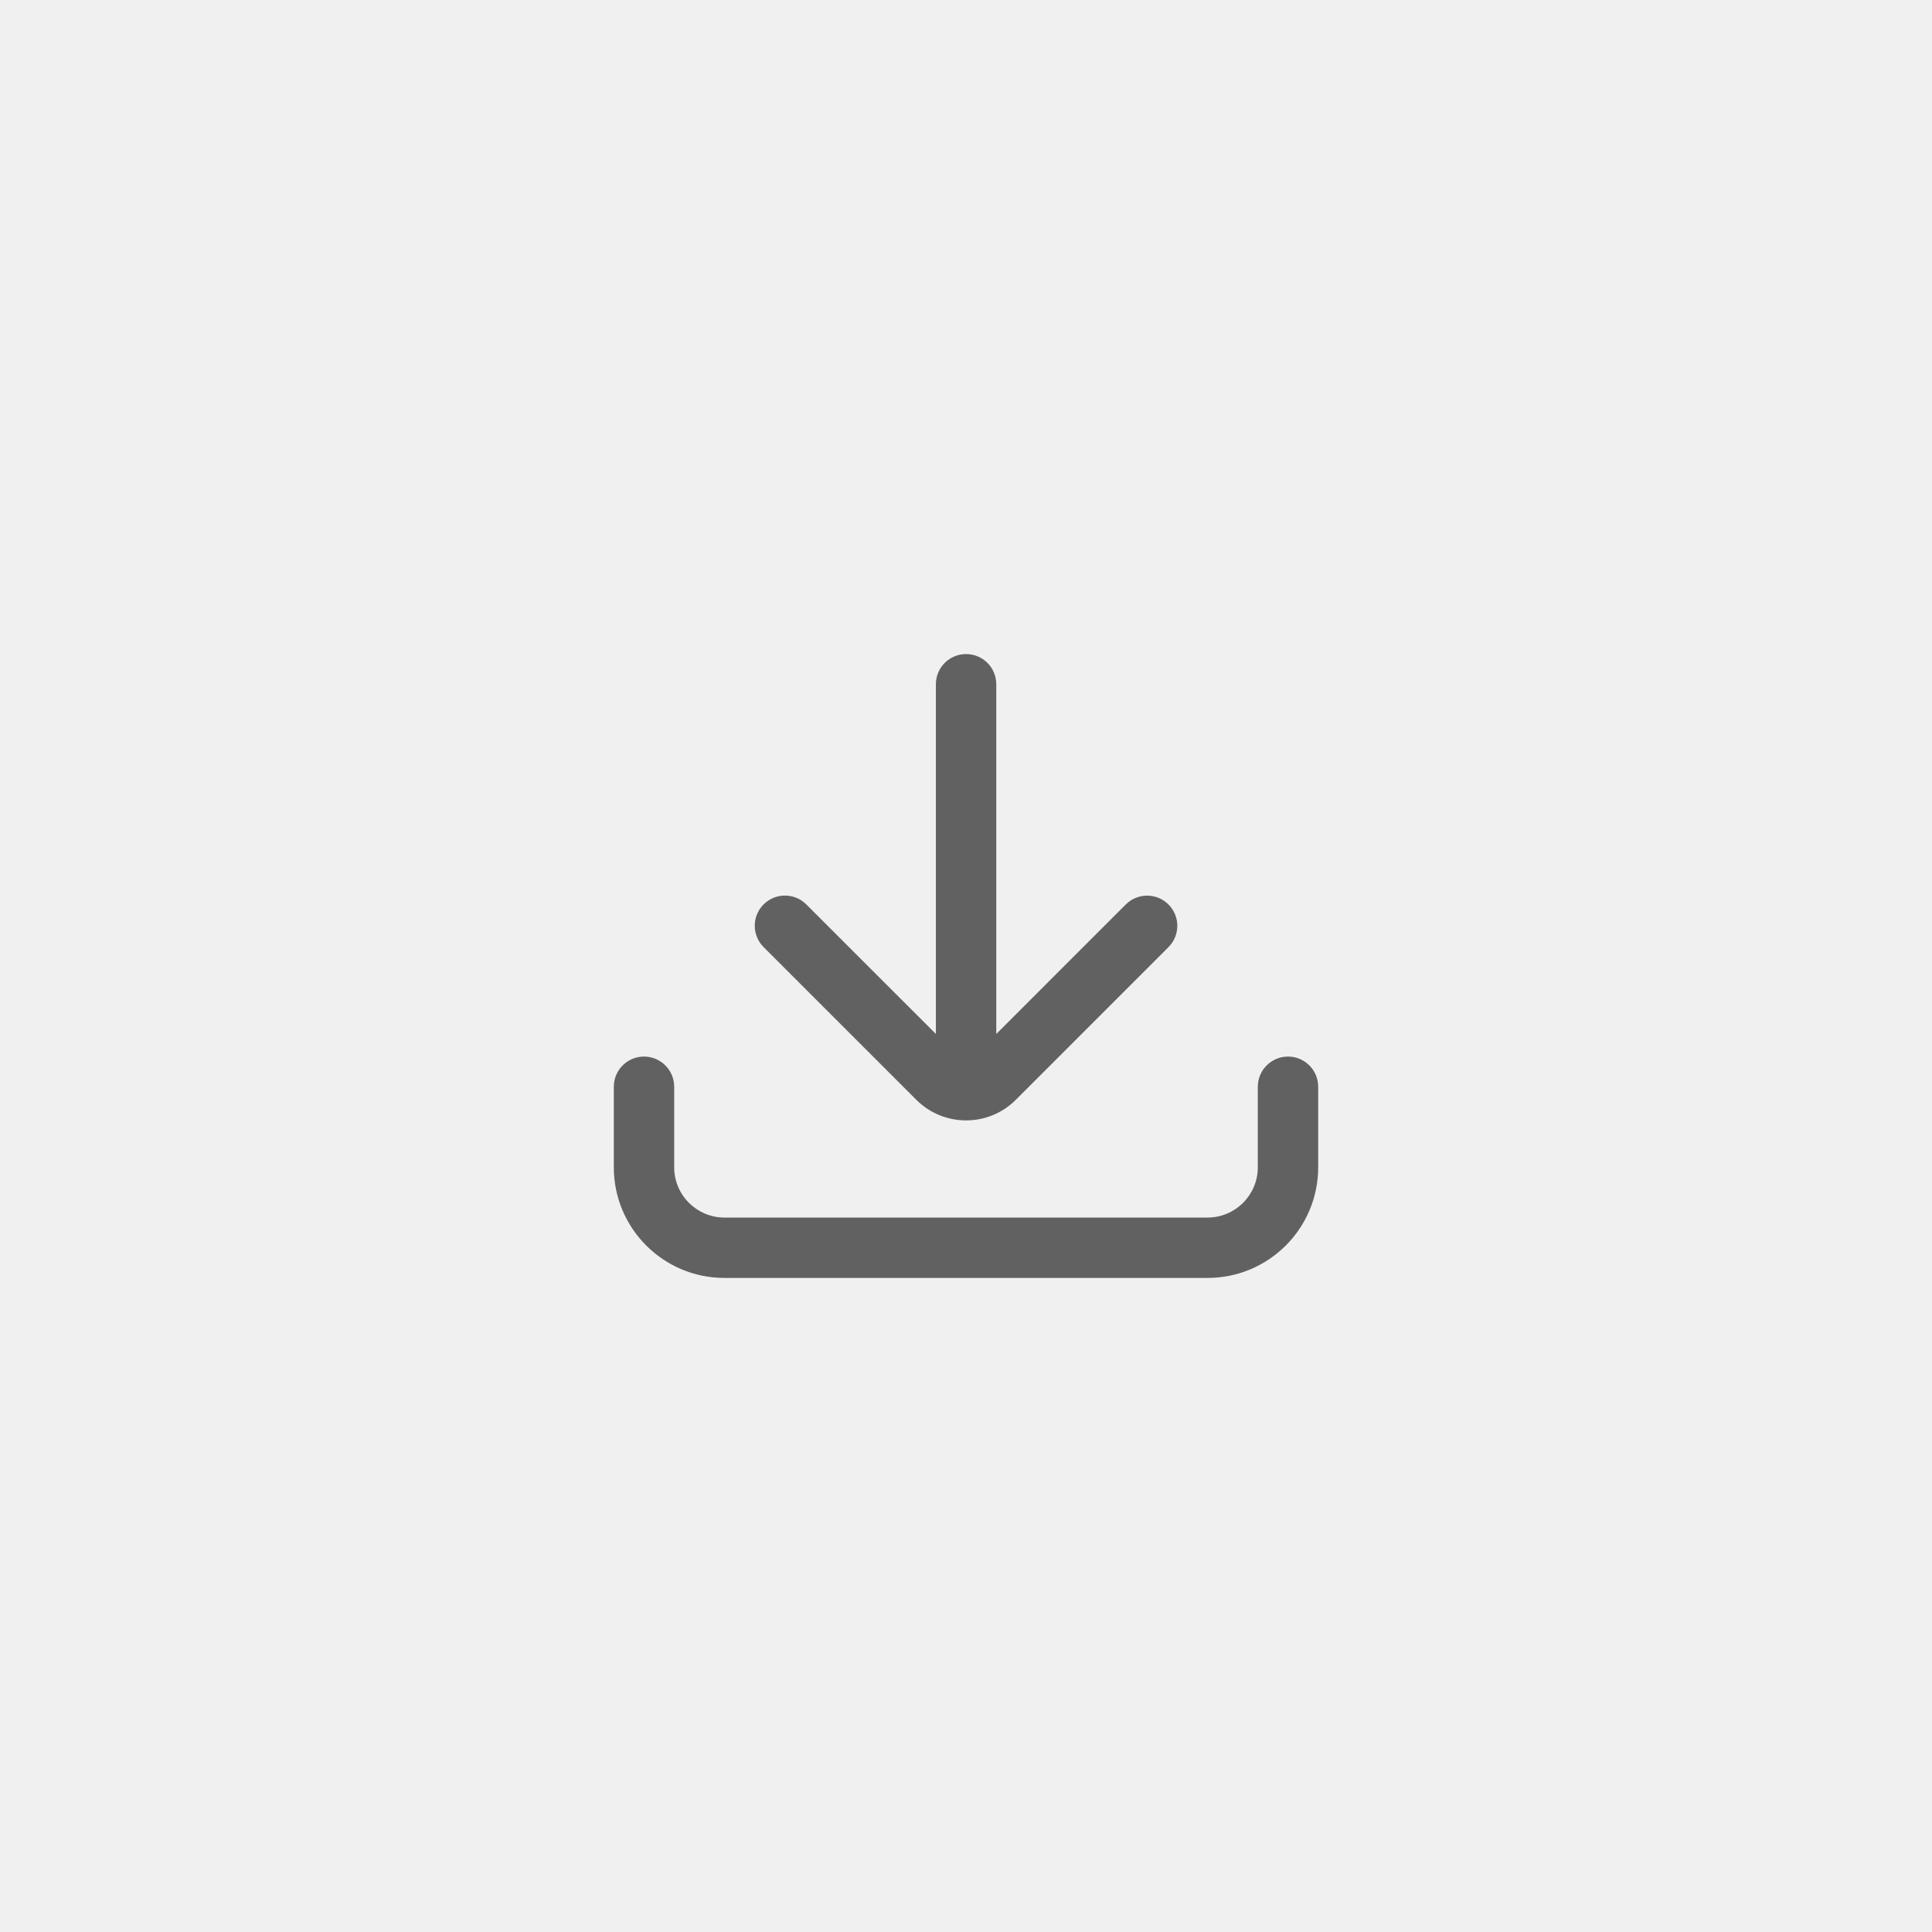
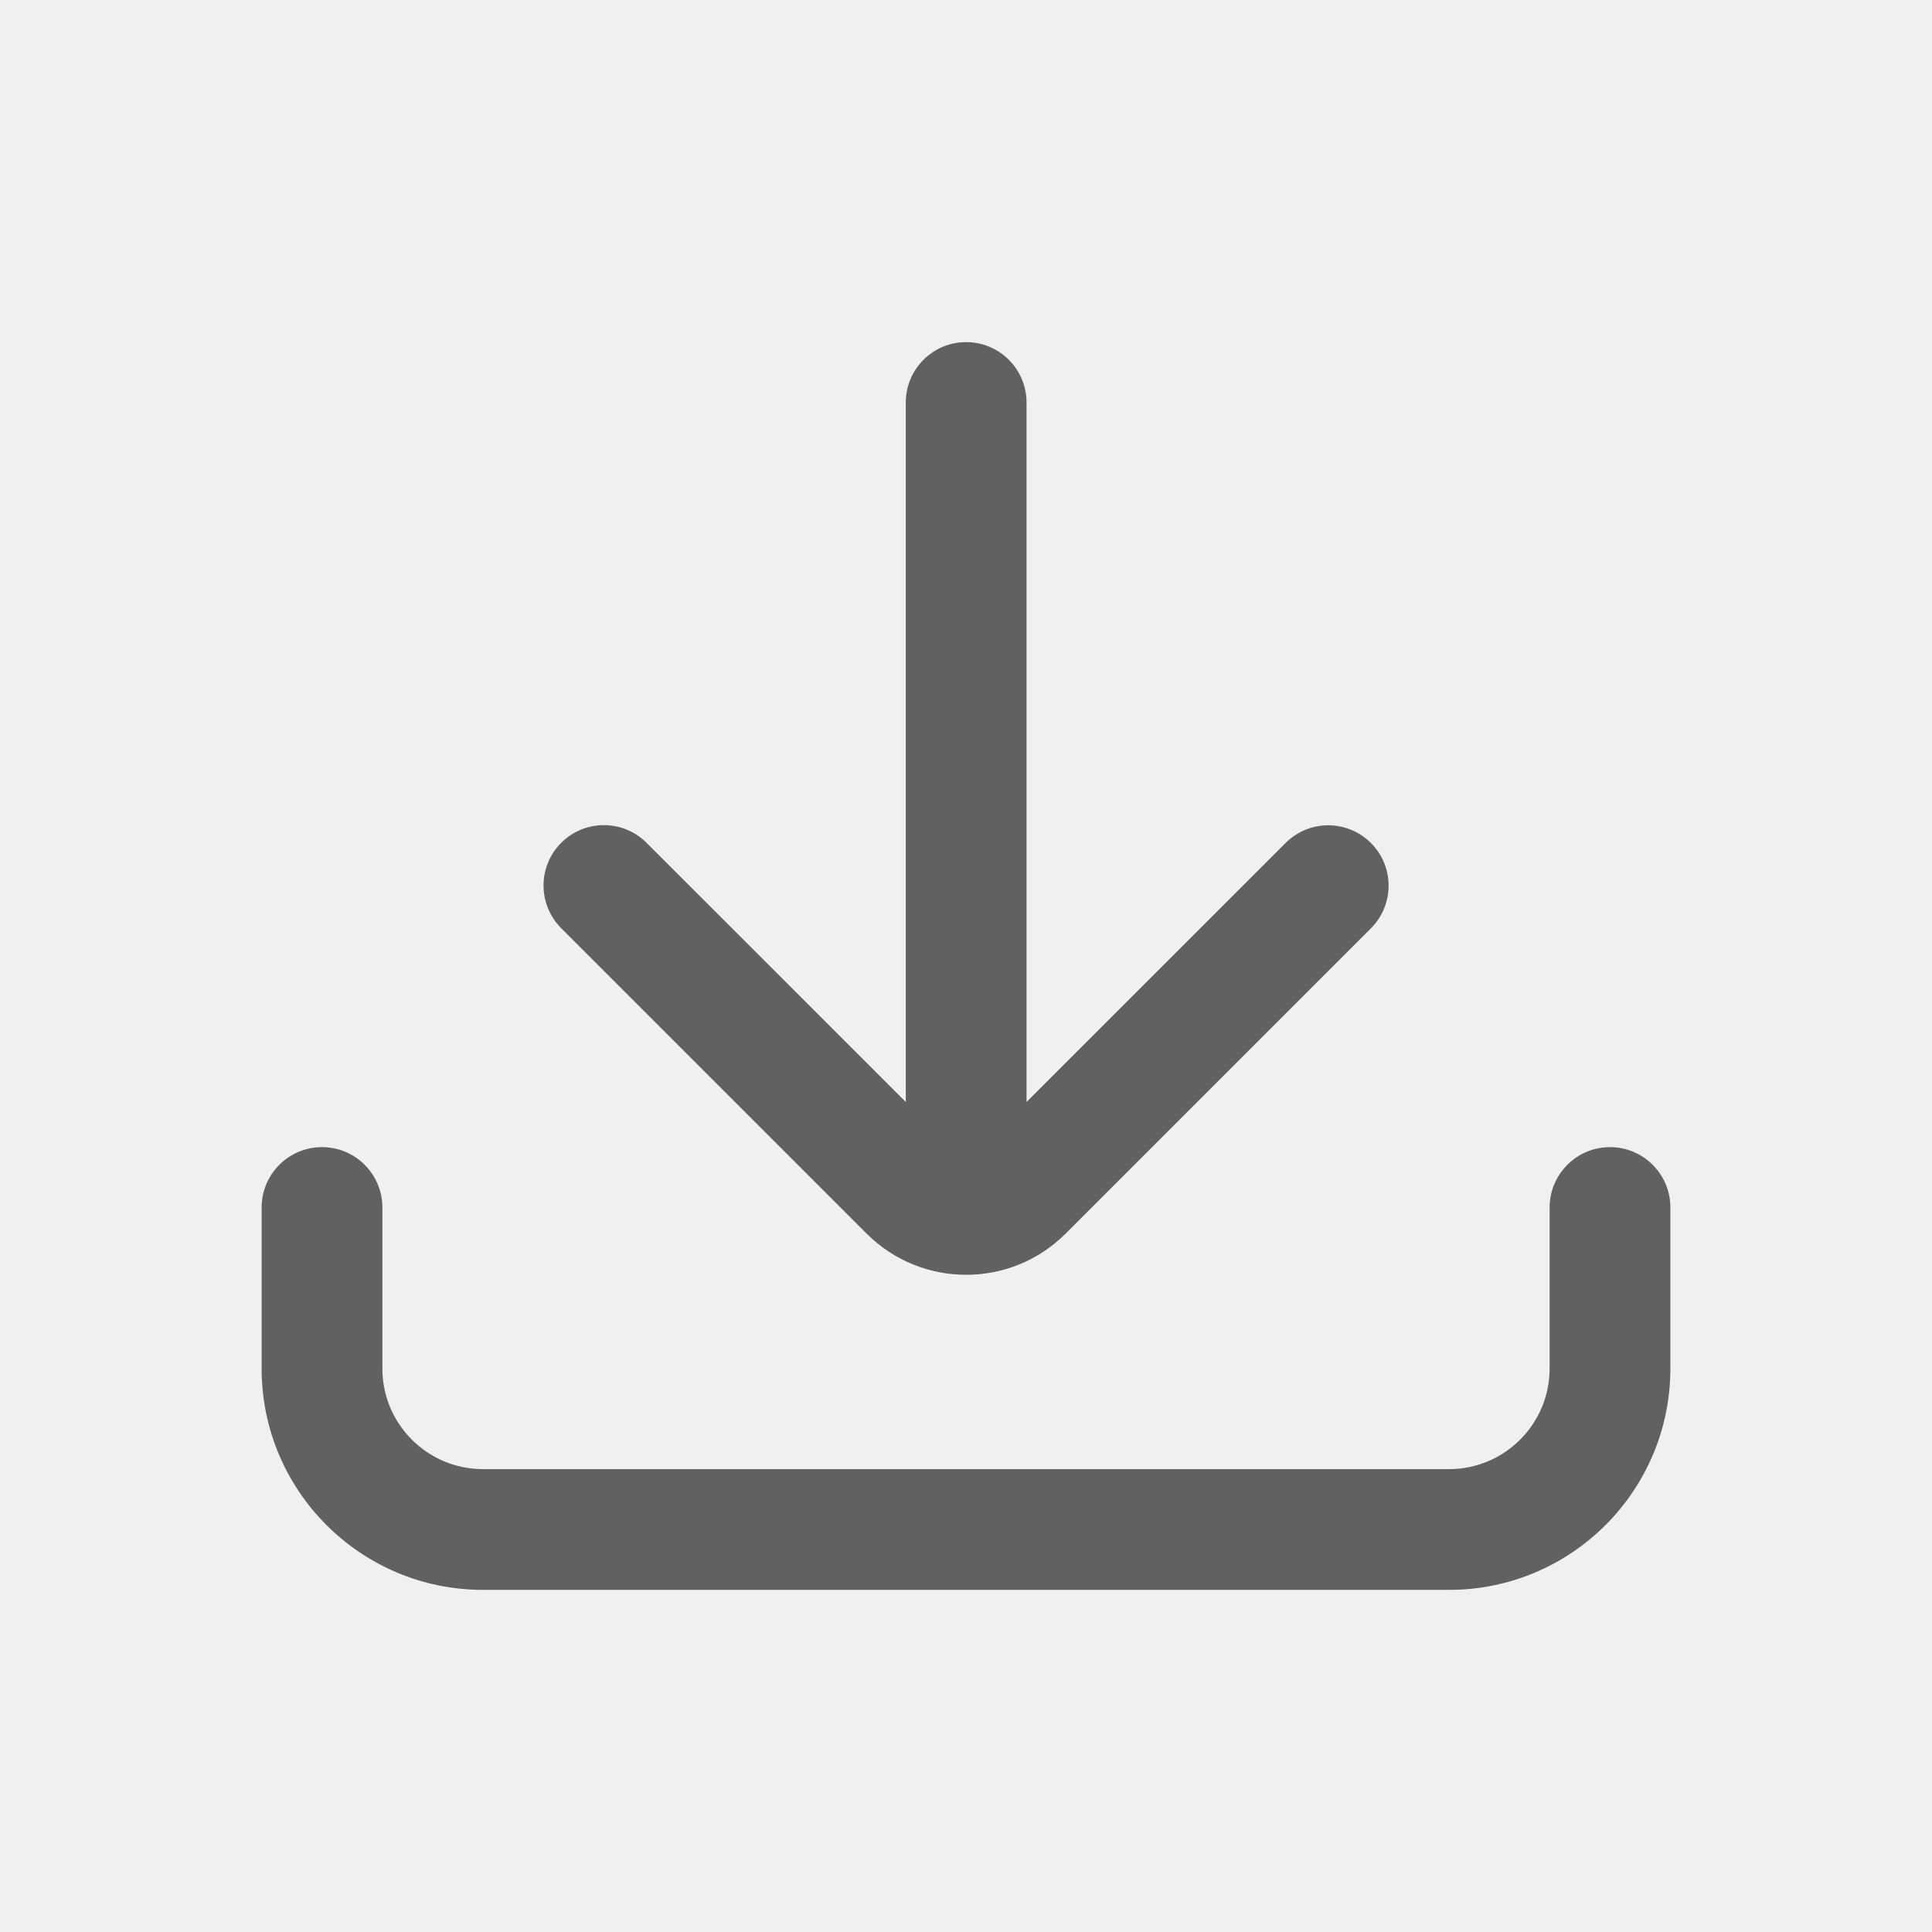
- <svg xmlns="http://www.w3.org/2000/svg" width="48" height="48" viewBox="0 0 48 48" fill="none">
-   <g clip-path="url(#clip0_1027_19546)">
-     <path d="M24.752 17C24.752 16.585 24.416 16.25 24.002 16.25C23.588 16.25 23.252 16.585 23.252 17V25.689L20.032 22.47C19.739 22.177 19.264 22.177 18.971 22.47C18.679 22.762 18.679 23.237 18.971 23.53L22.764 27.323C23.448 28.007 24.556 28.007 25.239 27.323L29.03 23.532C29.323 23.239 29.323 22.764 29.03 22.471C28.737 22.179 28.262 22.179 27.97 22.471L24.752 25.689V17Z" fill="#616161" />
-     <path fill-rule="evenodd" clip-rule="evenodd" d="M16 26.25C16.414 26.25 16.75 26.586 16.75 27V29C16.75 29.69 17.31 30.25 18 30.25H30C30.69 30.25 31.25 29.69 31.25 29V27C31.25 26.586 31.586 26.25 32 26.25C32.414 26.25 32.75 26.586 32.75 27V29C32.75 30.519 31.519 31.75 30 31.75H18C16.481 31.75 15.25 30.519 15.25 29V27C15.25 26.586 15.586 26.25 16 26.25Z" fill="#616161" />
-   </g>
-   <defs>
-     <clipPath id="clip0_1027_19546">
-       <rect width="24" height="24" fill="white" transform="translate(12 12)" />
-     </clipPath>
-   </defs>
+ <svg xmlns="http://www.w3.org/2000/svg" width="24" height="24" viewBox="0 0 24 24" fill="none">
+   <path d="M12.752 5C12.752 4.585 12.416 4.25 12.002 4.25C11.588 4.25 11.252 4.585 11.252 5V13.689L8.032 10.47C7.739 10.177 7.264 10.177 6.971 10.47C6.679 10.762 6.679 11.237 6.971 11.53L10.764 15.323C11.448 16.007 12.556 16.007 13.239 15.323L17.03 11.532C17.323 11.239 17.323 10.764 17.03 10.472C16.737 10.179 16.262 10.179 15.97 10.472L12.752 13.689V5Z" fill="#616161" />
+   <path fill-rule="evenodd" clip-rule="evenodd" d="M4 14.25C4.414 14.25 4.75 14.586 4.75 15V17C4.75 17.69 5.31 18.25 6 18.25H18C18.69 18.25 19.25 17.69 19.25 17V15C19.25 14.586 19.586 14.25 20 14.25C20.414 14.25 20.75 14.586 20.75 15V17C20.75 18.519 19.519 19.75 18 19.75H6C4.481 19.75 3.25 18.519 3.25 17V15C3.25 14.586 3.586 14.25 4 14.25Z" fill="#616161" />
</svg>
